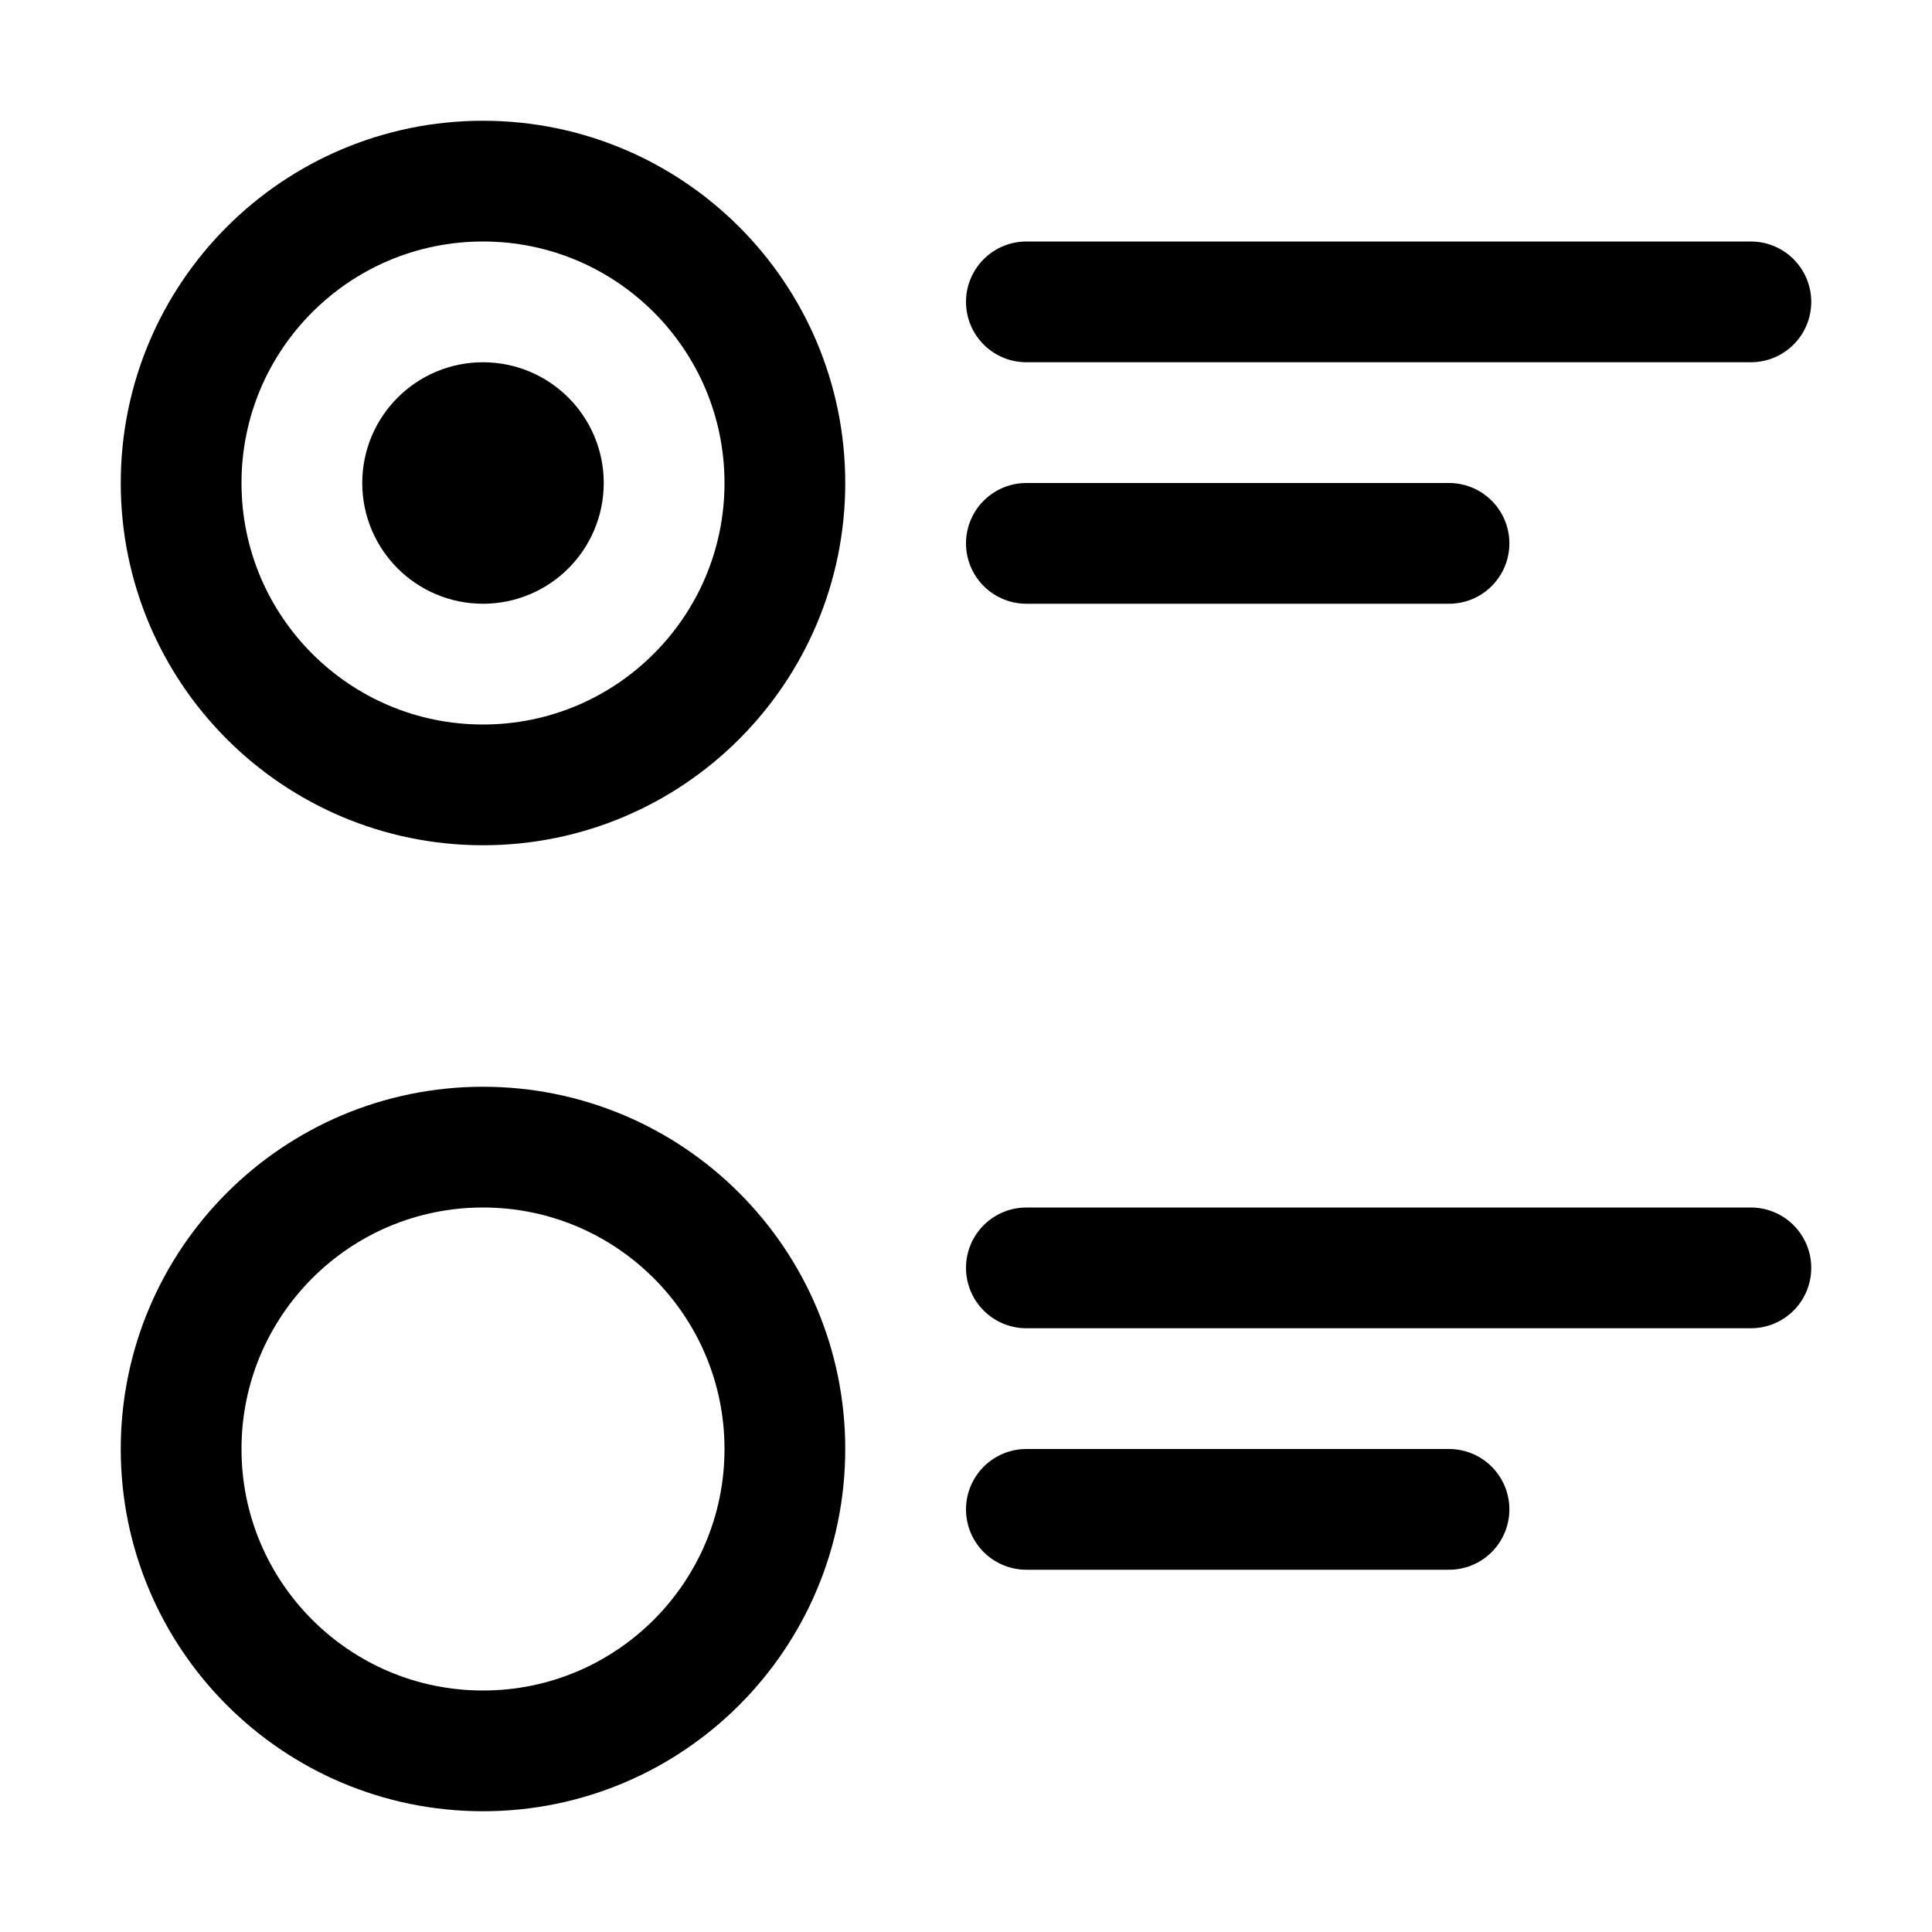
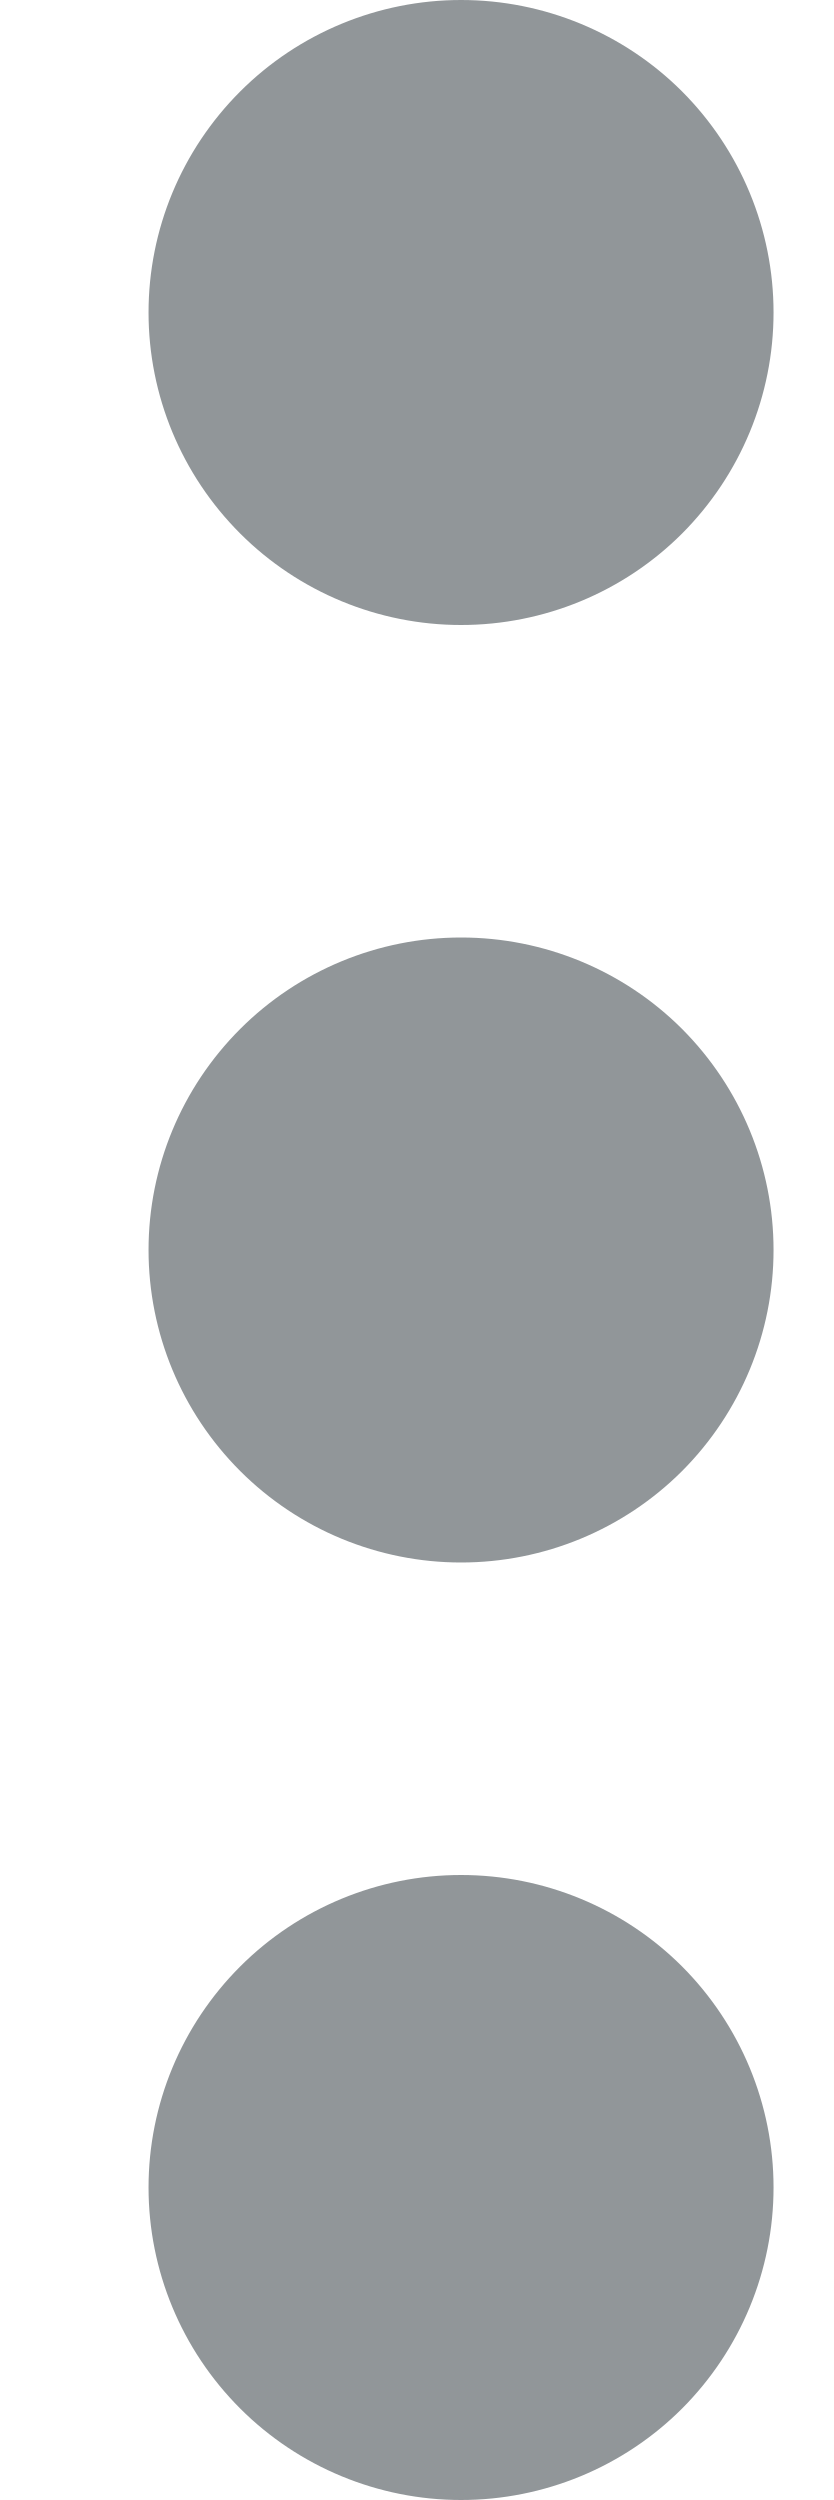
- <svg xmlns="http://www.w3.org/2000/svg" version="1.1" id="Icons" x="0px" y="0px" viewBox="0 0 32 32" style="enable-background:new 0 0 32 32;" xml:space="preserve">
-   <style type="text/css">
- 	.st0{fill:none;stroke:#000000;stroke-width:2;stroke-linecap:round;stroke-linejoin:round;stroke-miterlimit:10;}
- </style>
-   <line class="st0" x1="17" y1="5" x2="29" y2="5" />
-   <line class="st0" x1="17" y1="9" x2="24" y2="9" />
-   <line class="st0" x1="17" y1="21" x2="29" y2="21" />
-   <line class="st0" x1="17" y1="25" x2="24" y2="25" />
-   <circle class="st0" cx="8" cy="8" r="5" />
-   <circle class="st0" cx="8" cy="24" r="5" />
-   <circle class="st0" cx="8" cy="8" r="1" />
+ <svg xmlns="http://www.w3.org/2000/svg" width="4" height="12" viewBox="0 0 4 12" fill="none">
+   <path d="M2.213 9C2.611 9 2.993 9.158 3.274 9.439C3.555 9.721 3.713 10.102 3.713 10.5C3.713 10.898 3.555 11.279 3.274 11.561C2.993 11.842 2.611 12 2.213 12C1.816 12 1.434 11.842 1.153 11.561C0.871 11.279 0.713 10.898 0.713 10.5C0.713 10.102 0.871 9.721 1.153 9.439C1.434 9.158 1.816 9 2.213 9ZM2.213 4.5C2.611 4.5 2.993 4.658 3.274 4.939C3.555 5.221 3.713 5.602 3.713 6C3.713 6.398 3.555 6.779 3.274 7.061C2.993 7.342 2.611 7.5 2.213 7.5C1.816 7.5 1.434 7.342 1.153 7.061C0.871 6.779 0.713 6.398 0.713 6C0.713 5.602 0.871 5.221 1.153 4.939C1.434 4.658 1.816 4.5 2.213 4.5ZM2.213 -6.2587e-08C2.611 -4.59879e-08 2.993 0.158 3.274 0.439C3.555 0.721 3.713 1.102 3.713 1.5C3.713 1.898 3.555 2.279 3.274 2.561C2.993 2.842 2.611 3 2.213 3C1.816 3 1.434 2.842 1.153 2.561C0.871 2.279 0.713 1.898 0.713 1.5C0.713 1.102 0.871 0.721 1.153 0.439C1.434 0.158 1.816 -7.91861e-08 2.213 -6.2587e-08Z" fill="#919699" />
</svg>
